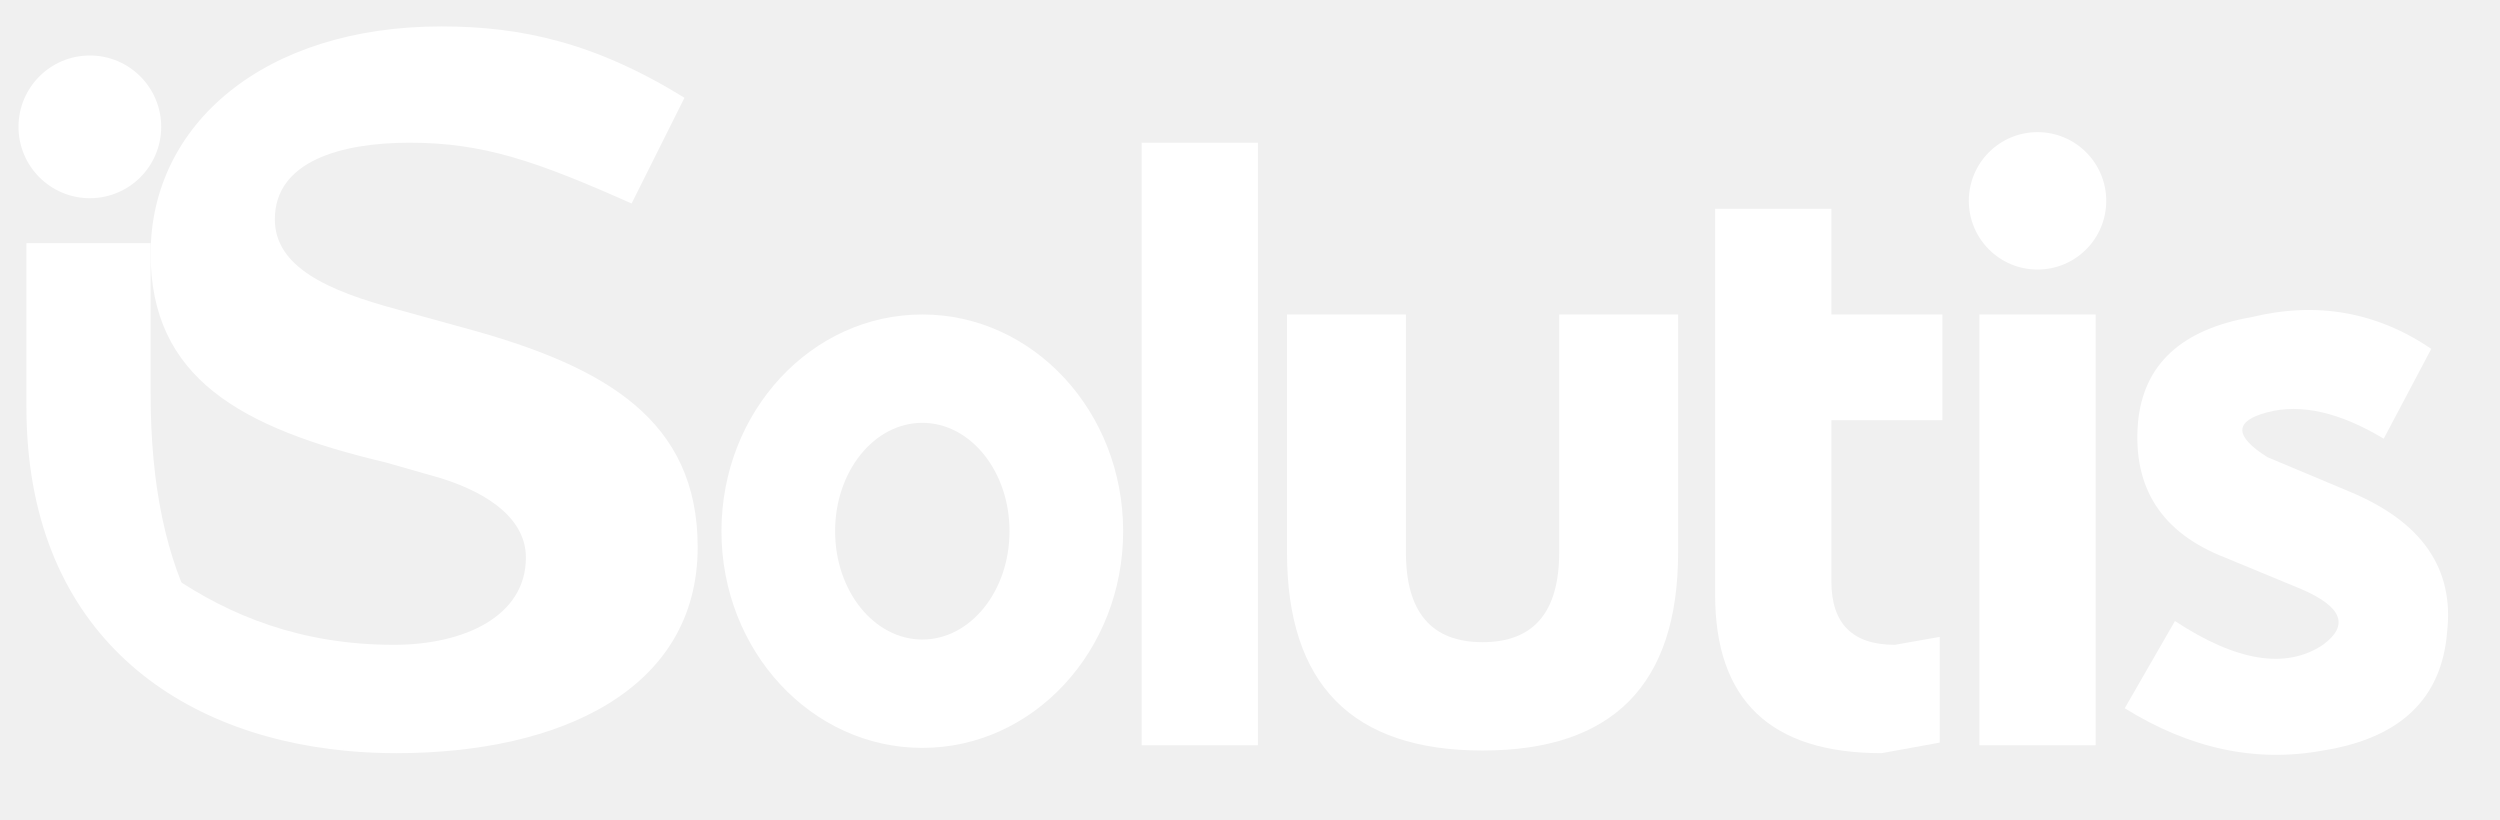
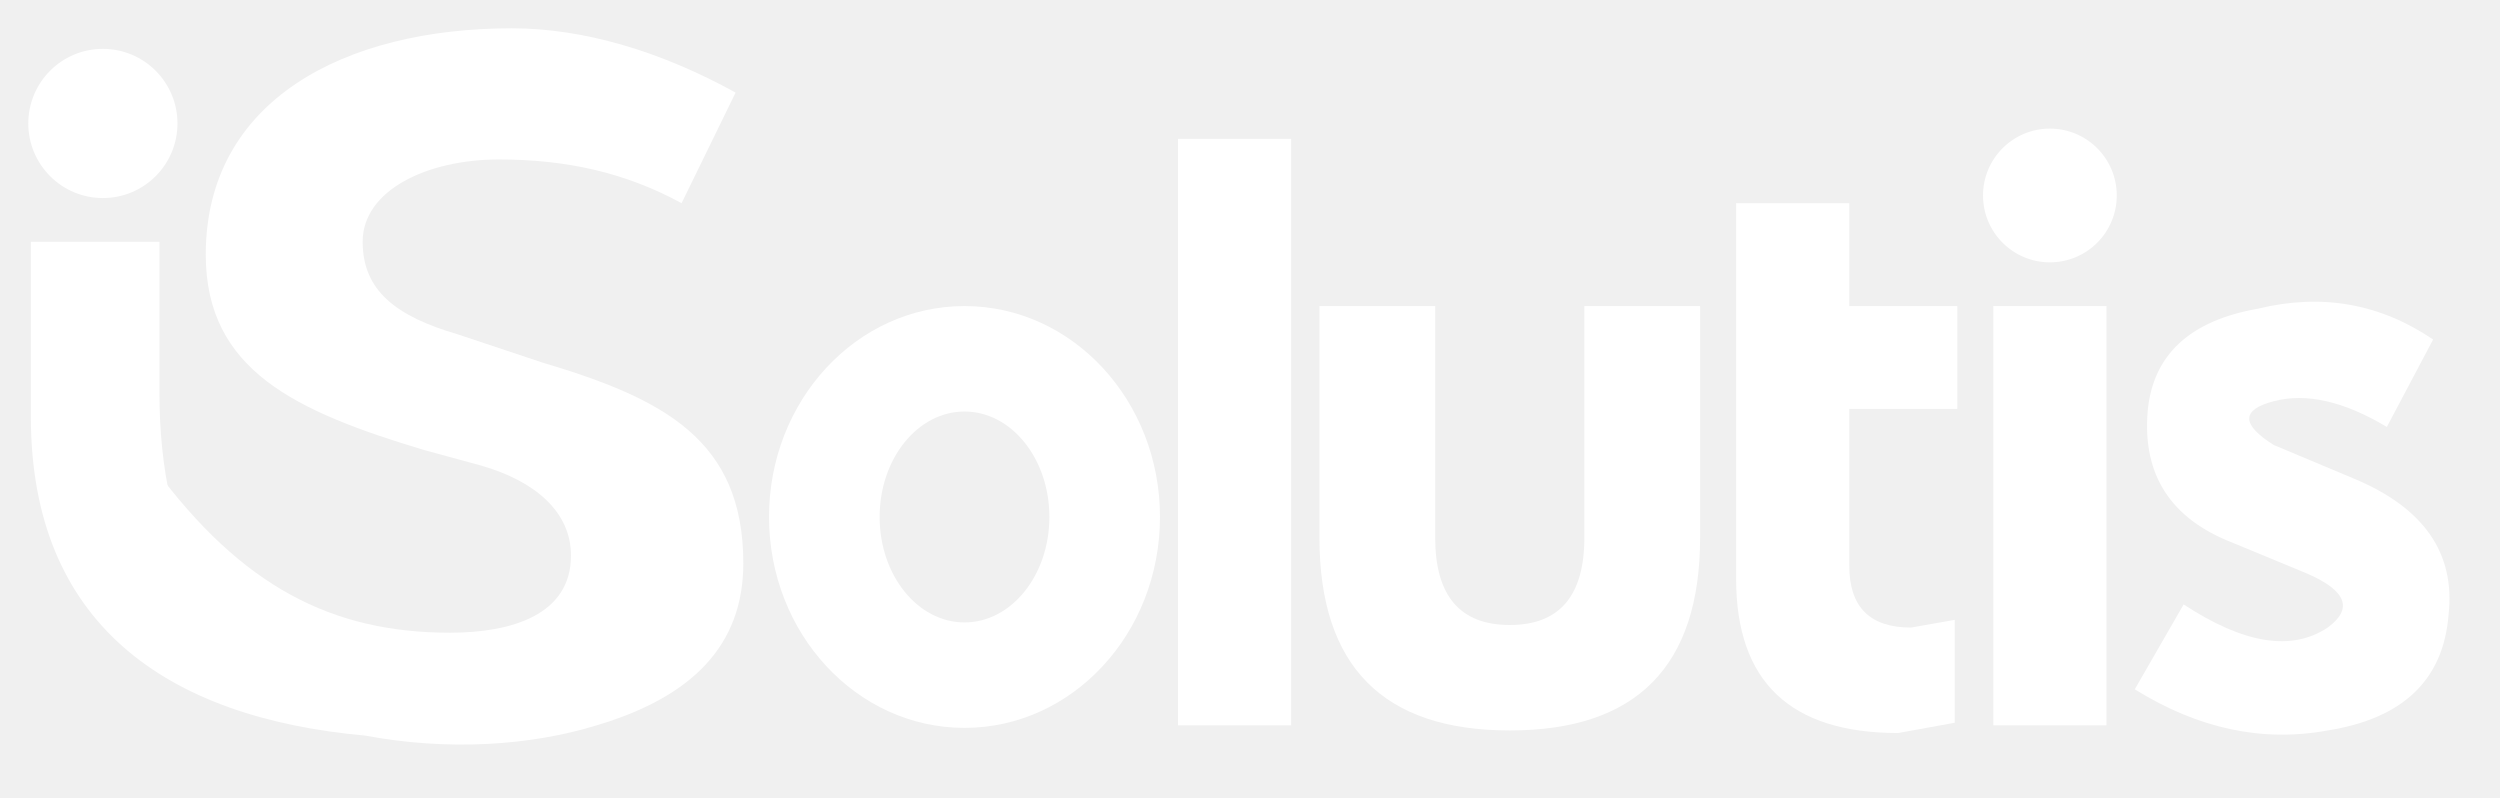
- <svg xmlns="http://www.w3.org/2000/svg" viewBox="0 0 946.00 310" role="img">
-   <path d="M 259,37 C 225,16 197,10 167,10 C 100,10 57,47 57,96 C 57,143 91,162 146,175 L 167,181 C 186,187 199,197 199,211 C 199,233 176,244 149,244 C 114,244 87,233 65,218 C 77,248 100,274 131.126,284.126 C 137.322,284.711 143.625,285 150,285 C 212,285 264,261 264,207 C 264,159 229,139 179,125 L 150,117 C 124,110 104,101 104,83 C 104,61 129,54 155,54 C 183,54 203,61 239,77 Z" fill="#FFFFFF" />
-   <path d="M 10,92 L 57,92 L 57,149 C 57,218 80,261 131.126,284.126 C 64.42,277.832 10,237.265 10,154 Z" fill="#FFFFFF" />
-   <circle cx="34" cy="48" r="27" fill="#FFFFFF" />
-   <g fill="#FFFFFF" transform="translate(14 0)">
+ <svg xmlns="http://www.w3.org/2000/svg" viewBox="0 0 972.00 310" role="img">
+   <g transform="translate(-8 -18)">
+     <path d="M 294,54 C 265,38 235,29 207,29 C 142,29 88,57 88,117 C 88,162 123,178 173,193 L 195,199 C 216,205 230,217 230,234 C 230,257 207,264 183,264 C 137,264 102,246 68,200 C 75,250 108,289 150,304 C 182,310 214,308 240,300 C 277,289 297,269 297,237 C 297,189 266,173 219,159 L 186,148 C 162,141 149,131 149,112 C 149,92 174,80 202,80 C 228,80 251,85 273,97 Z" fill="#FFFFFF" />
+     <path d="M 20,112 L 70,112 L 70,171 C 70,229 92,278 150,304 C 72,297 20,260 20,180 Z" fill="#FFFFFF" />
+     <circle cx="48" cy="66" r="29" fill="#FFFFFF" />
+   </g>
+   <g fill="#FFFFFF" transform="translate(40 0)">
    <path fill-rule="evenodd" d="M 335 119 A 76 82 0 1 1 335 283 A 76 82 0 1 1 335 119 Z M 335 160 A 33 41 0 1 0 335 242 A 33 41 0 1 0 335 160 Z" />
    <path d="M 418 54 H 462 V 282 H 418 Z" />
    <path d="M 473 119 H 518 V 209 Q 518 243 547 243 Q 576 243 576 209 V 119 H 621 V 209 Q 621 284 547 284 Q 473 284 473 209 Z" />
    <path d="M 635 79 H 679 V 119 H 721 V 159 H 679 V 220 Q 679 244 703 244 L 720 241 V 281 L 698 285 Q 635 285 635 225 Z" />
    <path d="M 735 119 H 779 V 282 H 735 Z" />
    <circle cx="757" cy="76" r="26" />
    <path d="M 906 132 L 888 166 Q 863 151 844 156 Q 825 161 844 173 L 875 186 Q 916 203 912 239 Q 909 277 865 284 Q 827 291 790 268 L 809 235 Q 844 258 865 244 Q 880 233 857 223 L 828 211 Q 792 197 795 160 Q 798 127 838 120 Q 875 111 906 132 Z" />
  </g>
</svg>
